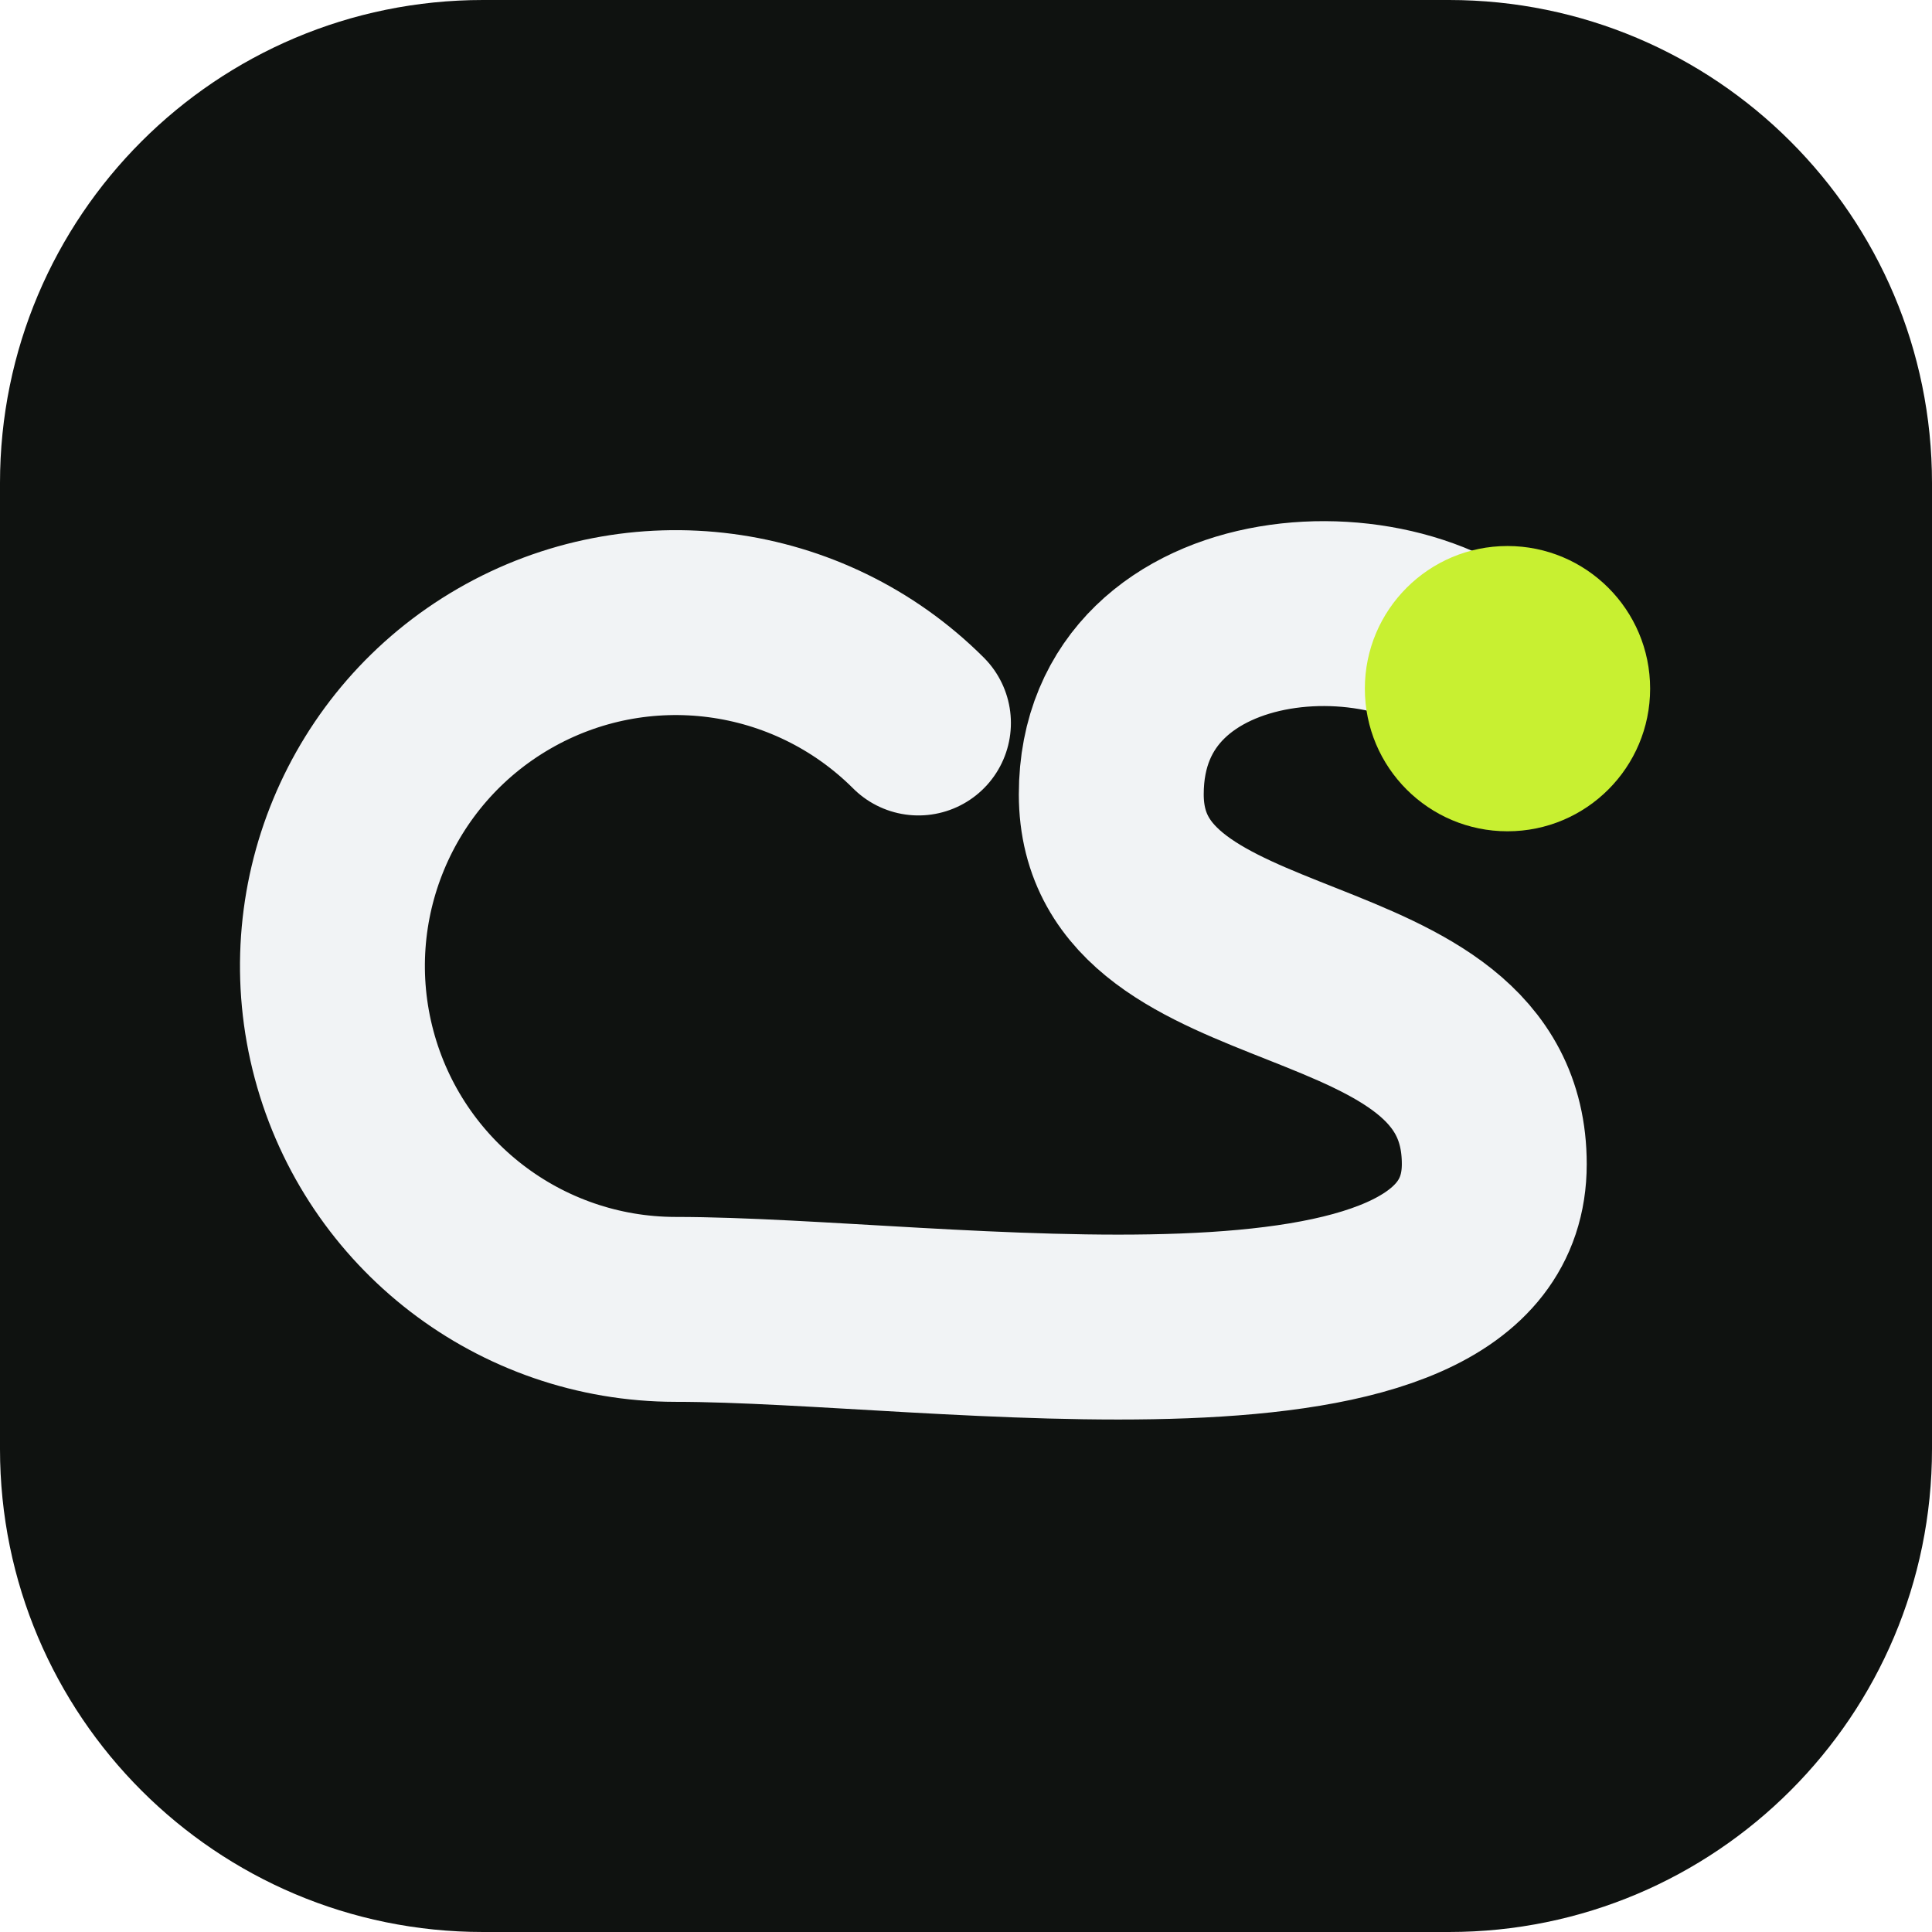
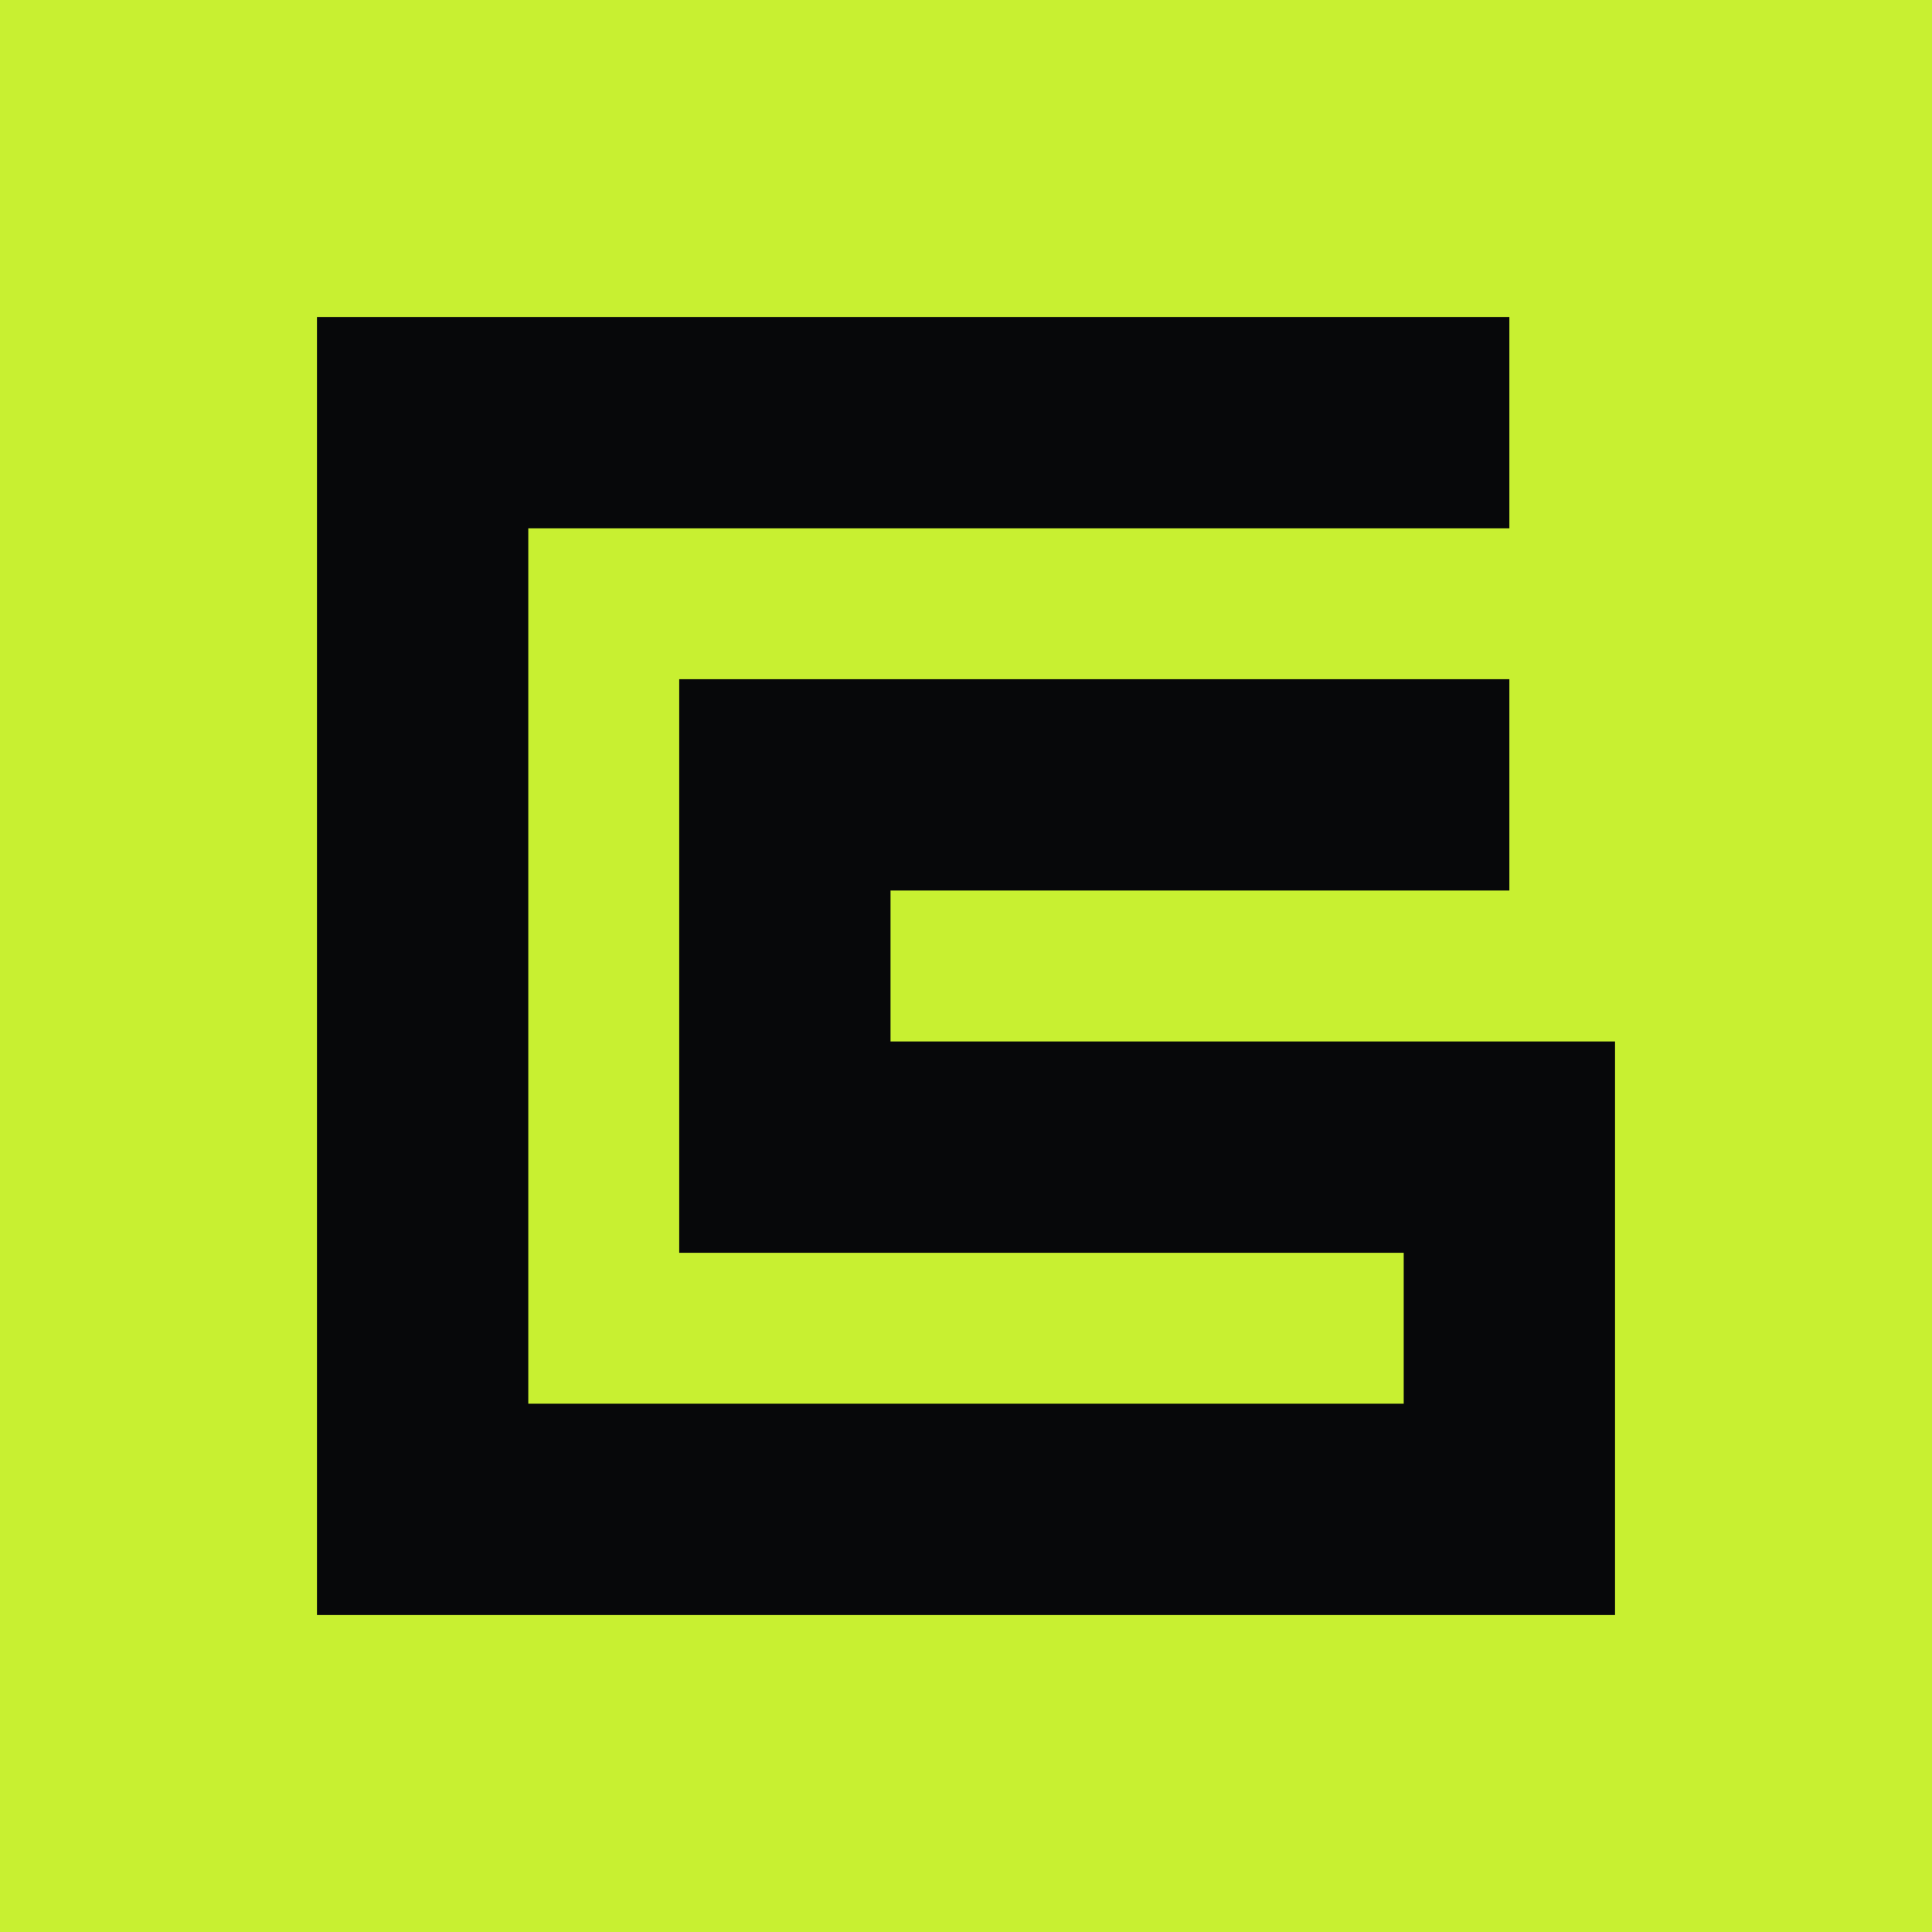
<svg xmlns="http://www.w3.org/2000/svg" viewBox="0 0 64 64">
-   <rect width="64" height="64" rx="16" fill="#0f1210" />
-   <g transform="translate(4 4) scale(.875)">
-     <path d="M30.2 22.8 A13 13 0 1 0 21 45 C 31 45, 52 48.5, 52 39.5 C 52 31, 37.5 33.5, 37.5 25.5 C 37.5 17.5, 49 17, 52.5 21.5" fill="none" stroke="#f1f3f5" stroke-width="7" stroke-linecap="round" stroke-linejoin="round" />
-     <circle cx="52.5" cy="21.5" r="5.4" fill="#c8f031" />
-   </g>
+   <rect width="64" height="64" fill="#c8f031" />
+   <path d="M50 14 H14 V50 H50 V38 H26 V26 H50" fill="none" stroke="#07080a" stroke-width="7" />
</svg>
